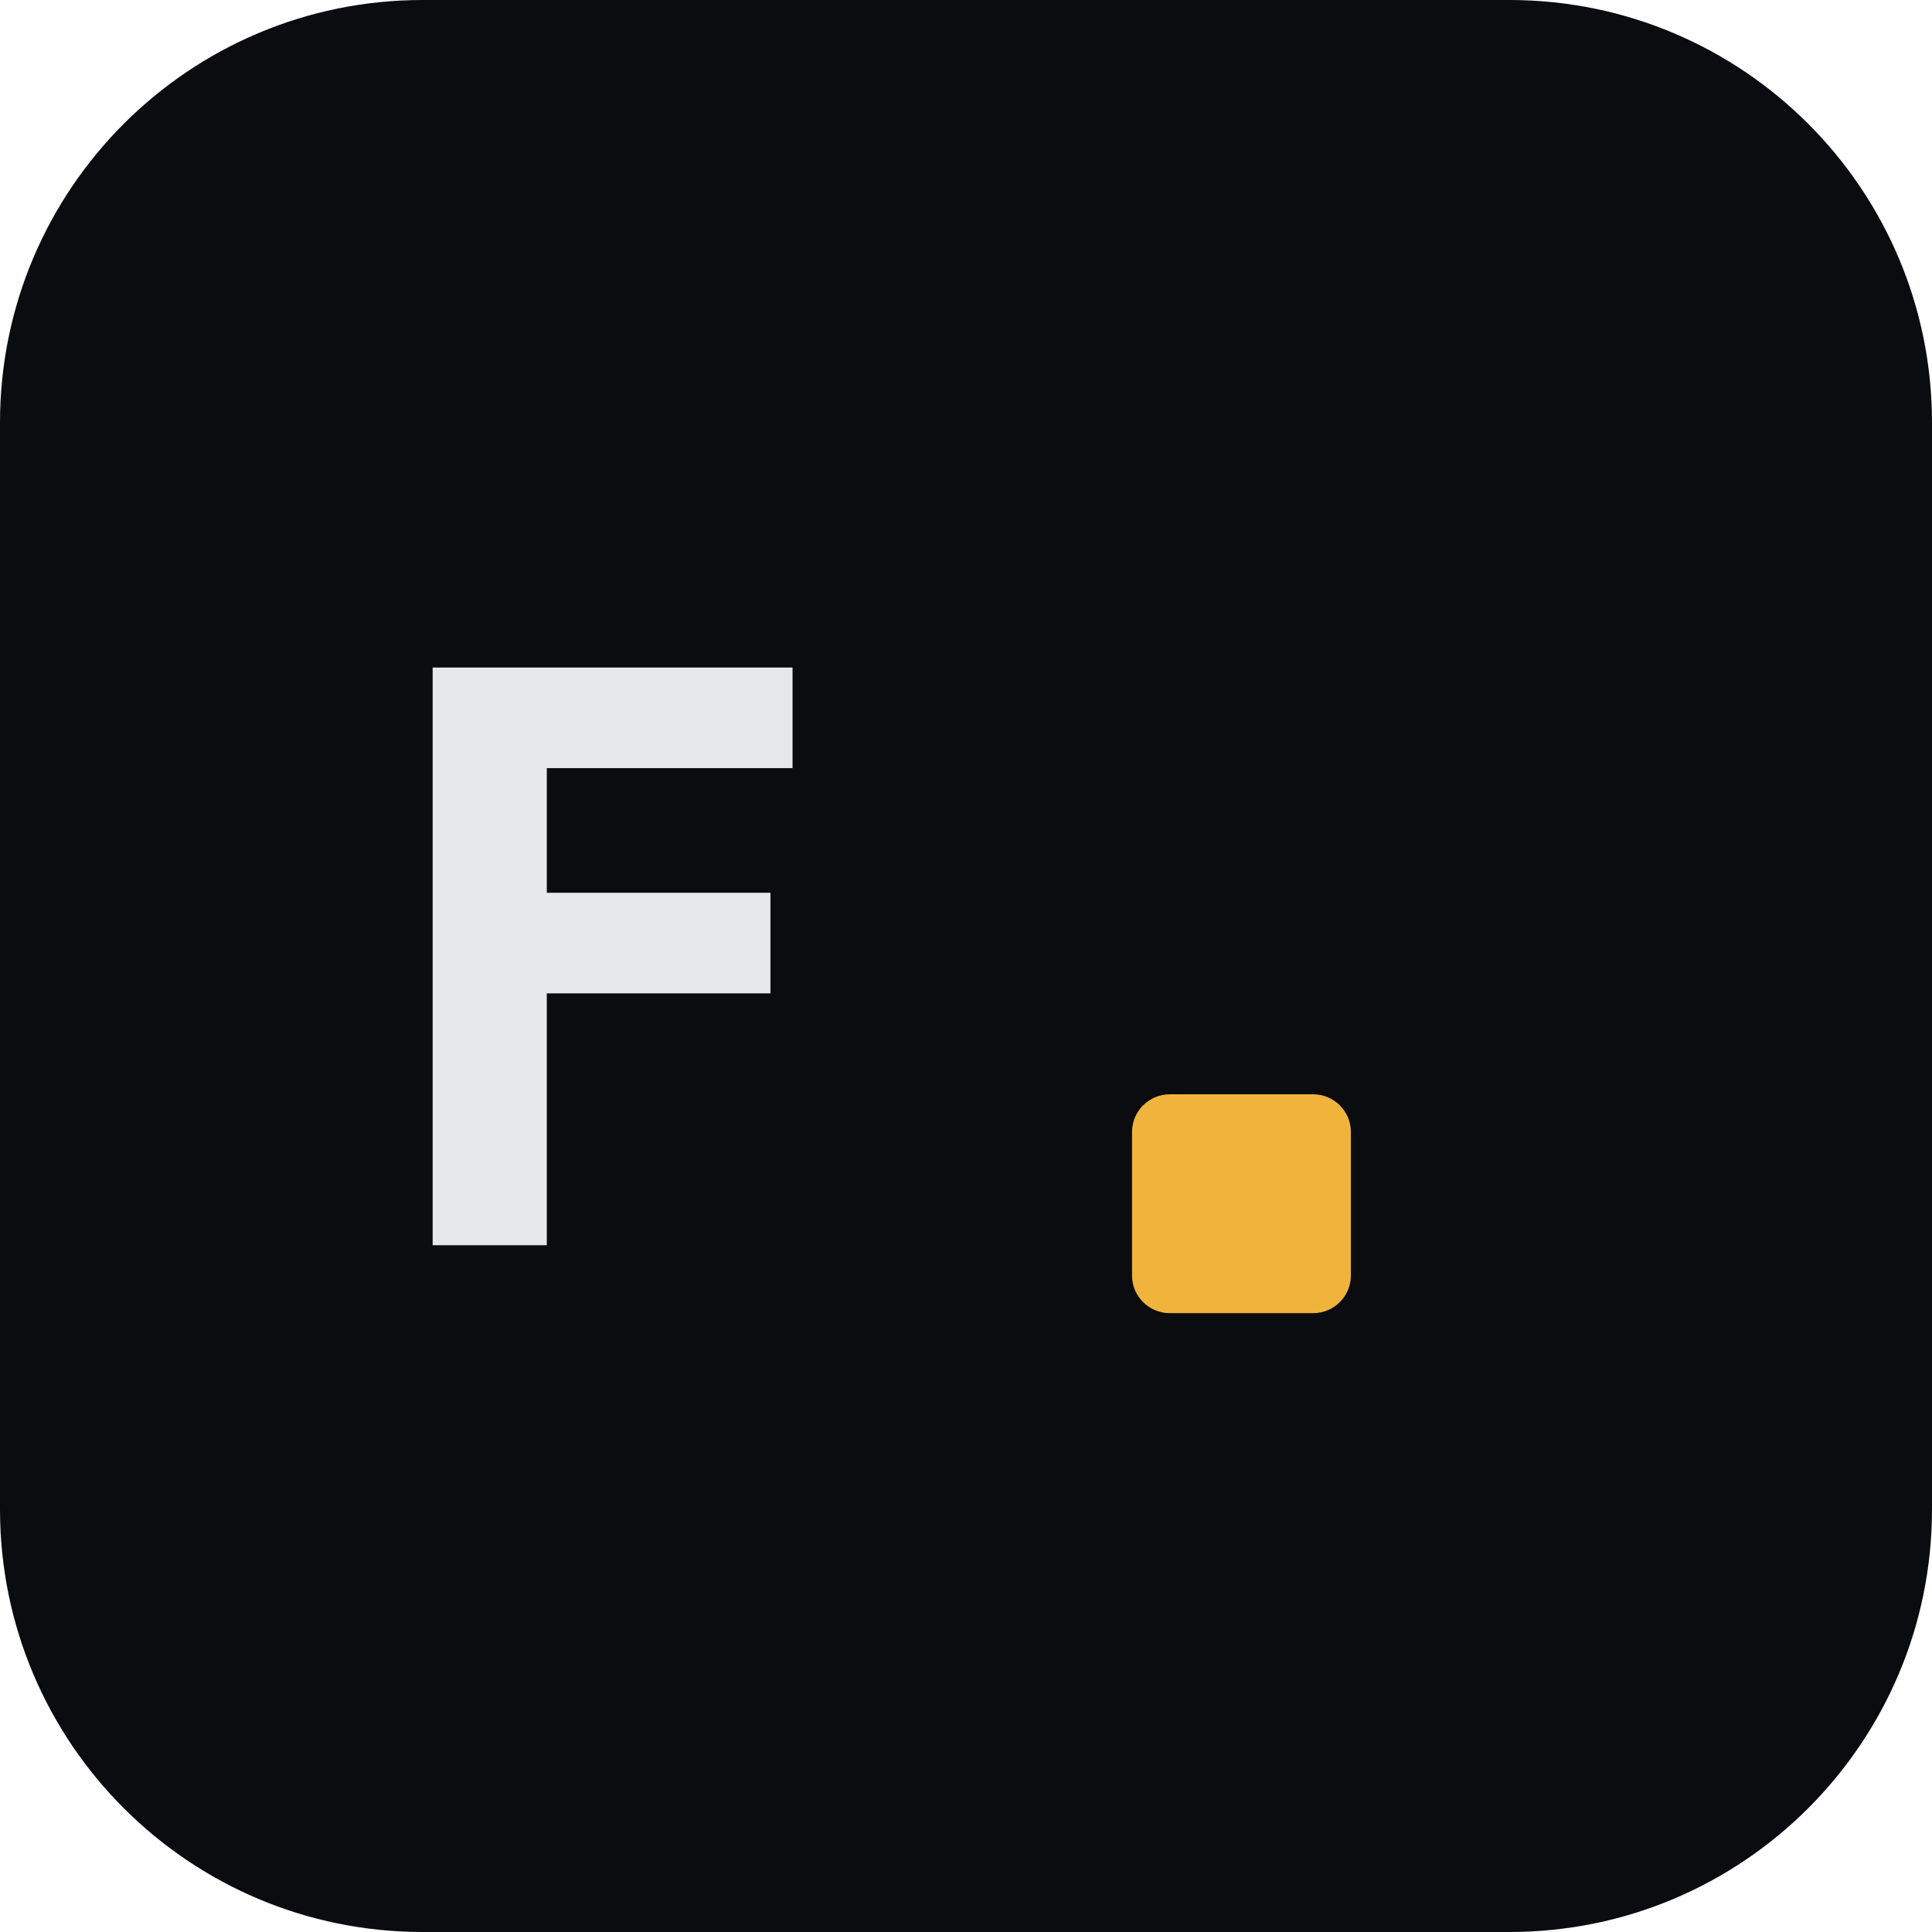
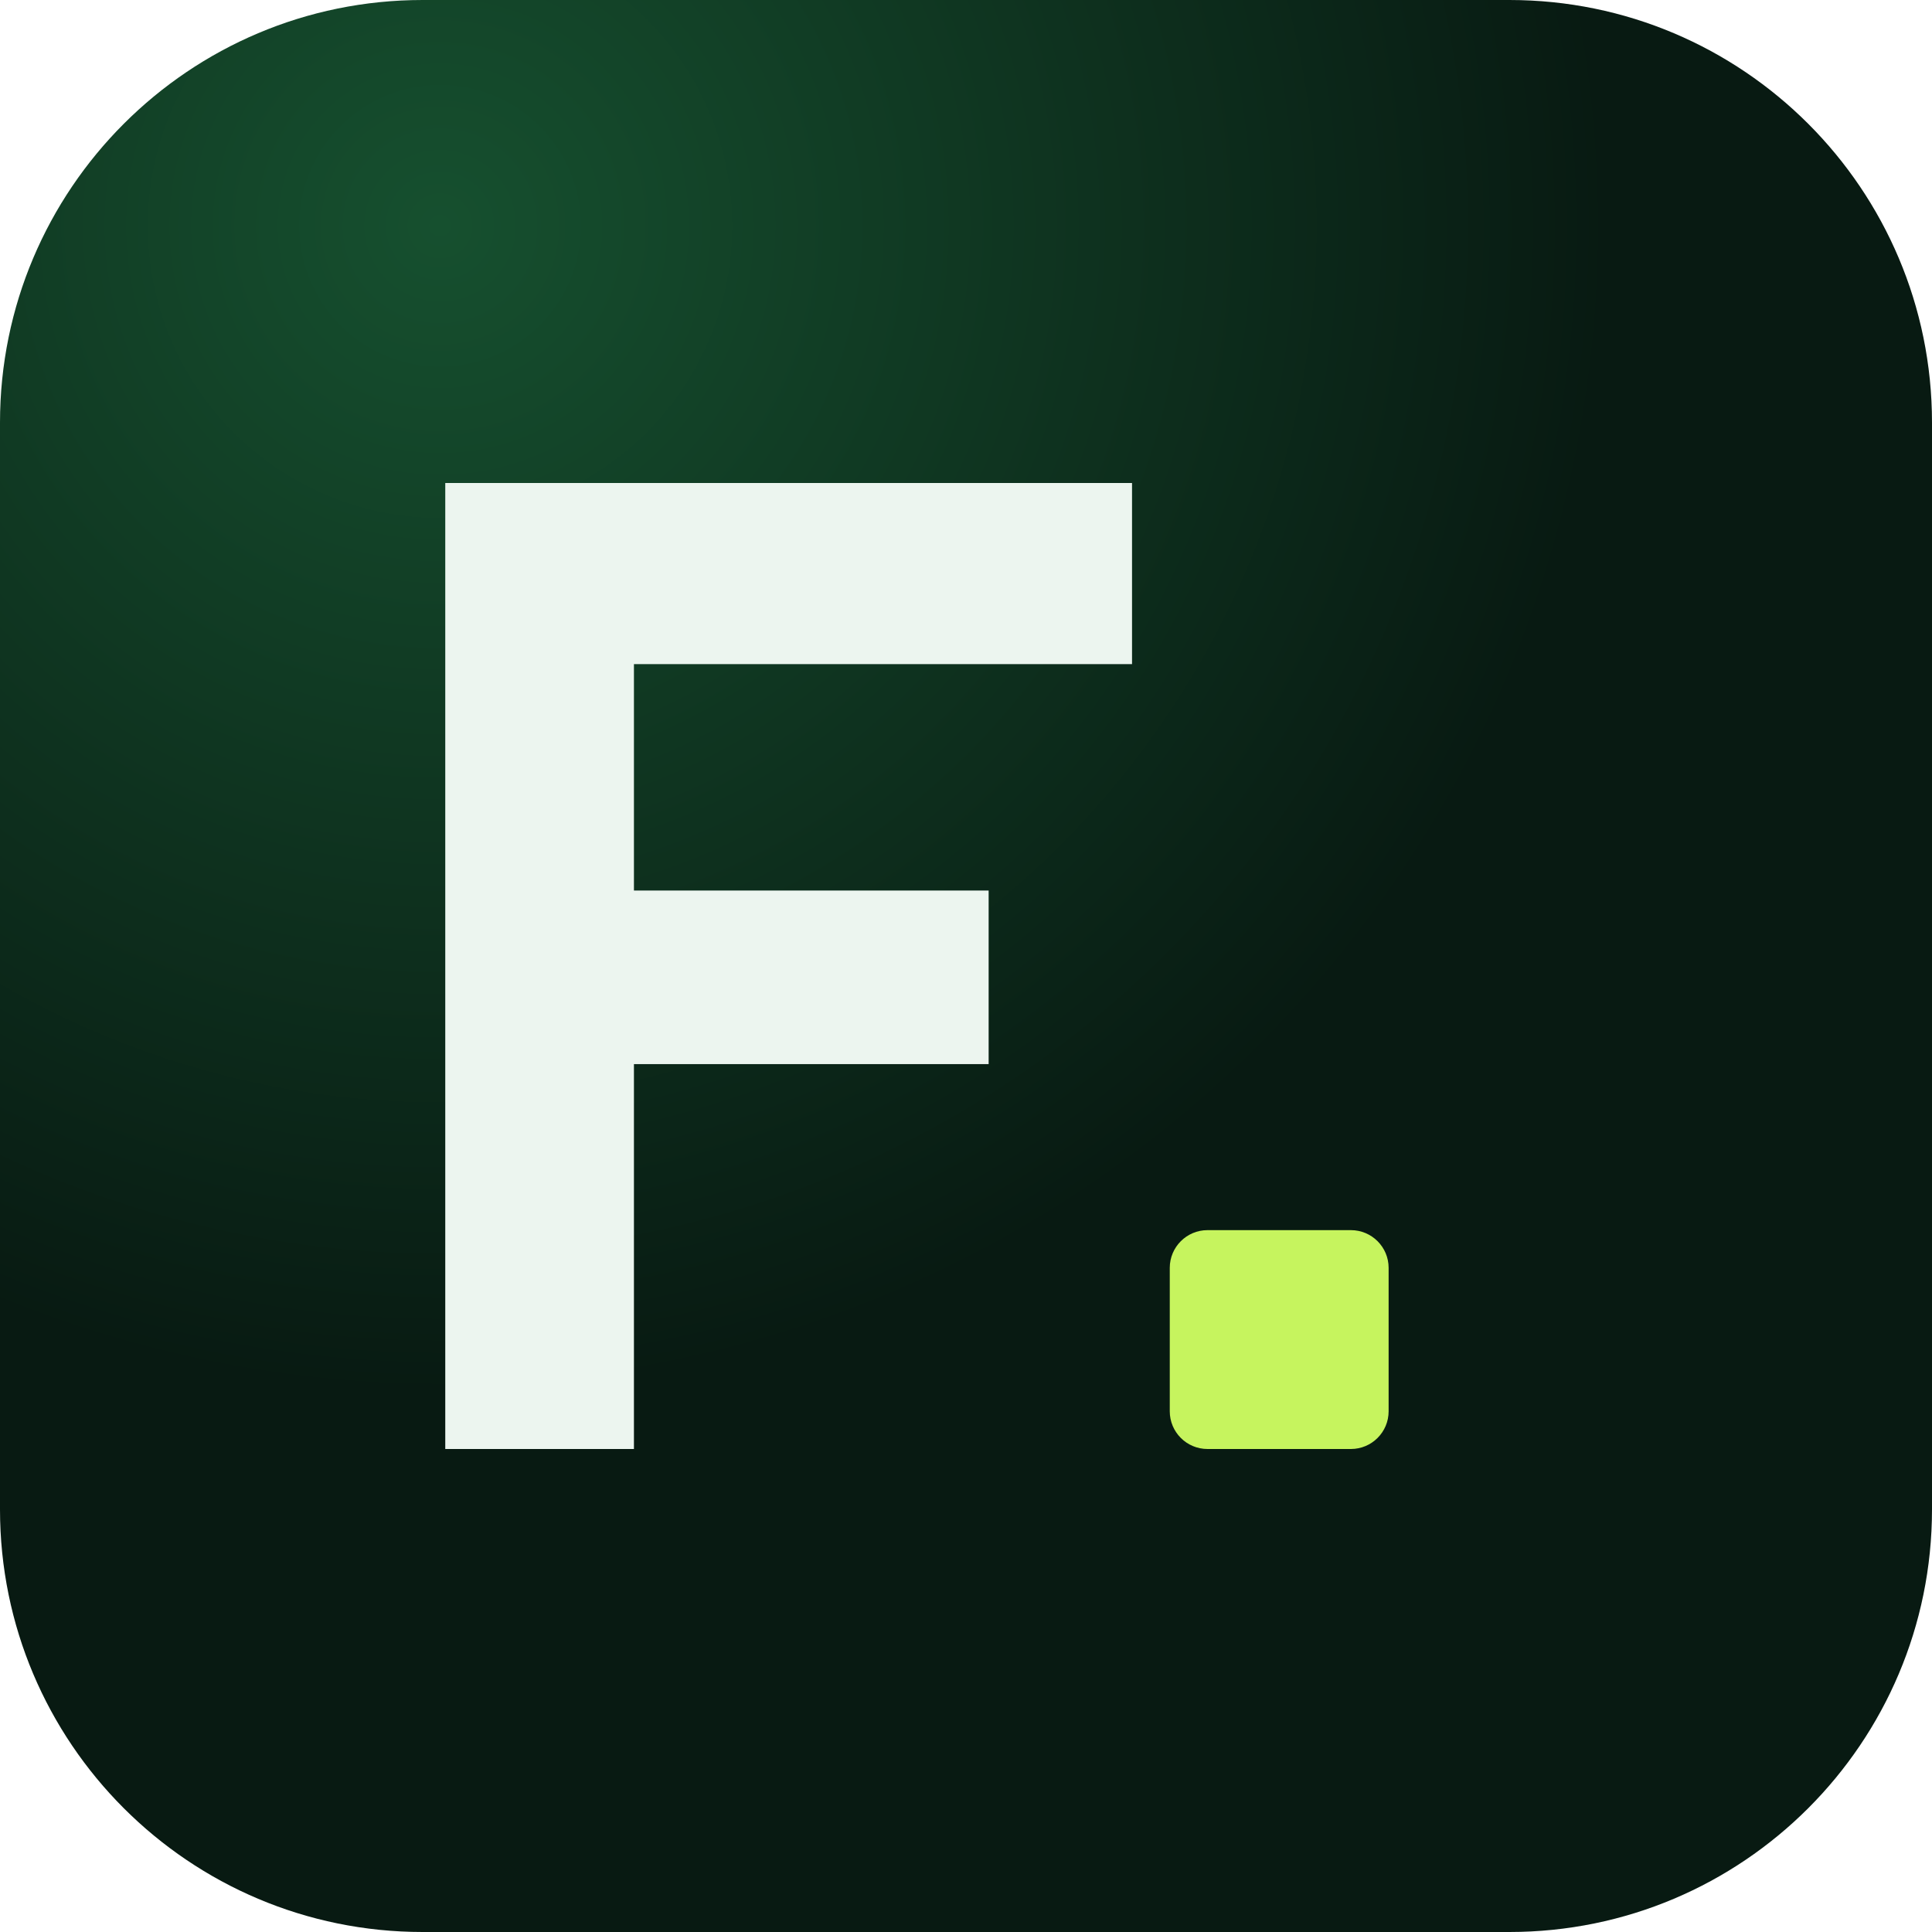
<svg xmlns="http://www.w3.org/2000/svg" viewBox="0 0 512 512">
-   <rect width="512" height="512" rx="112" fill="#0a0c0f" />
-   <text x="96" y="330" font-family="ui-monospace, Menlo, Consolas, monospace" font-size="210" font-weight="700" fill="#e6e8eb">F</text>
-   <rect x="300" y="290" width="58" height="58" rx="10" fill="#f0b43c" />
+   <defs>
+     <radialGradient id="g" cx="0.23" cy="0.12" r="1">
+       <stop offset="0" stop-color="#16502f" />
+       <stop offset="0.6" stop-color="#081a12" />
+     </radialGradient>
+   </defs>
+   <rect width="512" height="512" rx="112" fill="url(#g)" />
+   <path d="M118 128h182v48H168v60h94v46h-94v102h-50z" fill="#ecf5ef" />
+   <rect x="310" y="326" width="58" height="58" rx="10" fill="#c6f45e" />
</svg>
